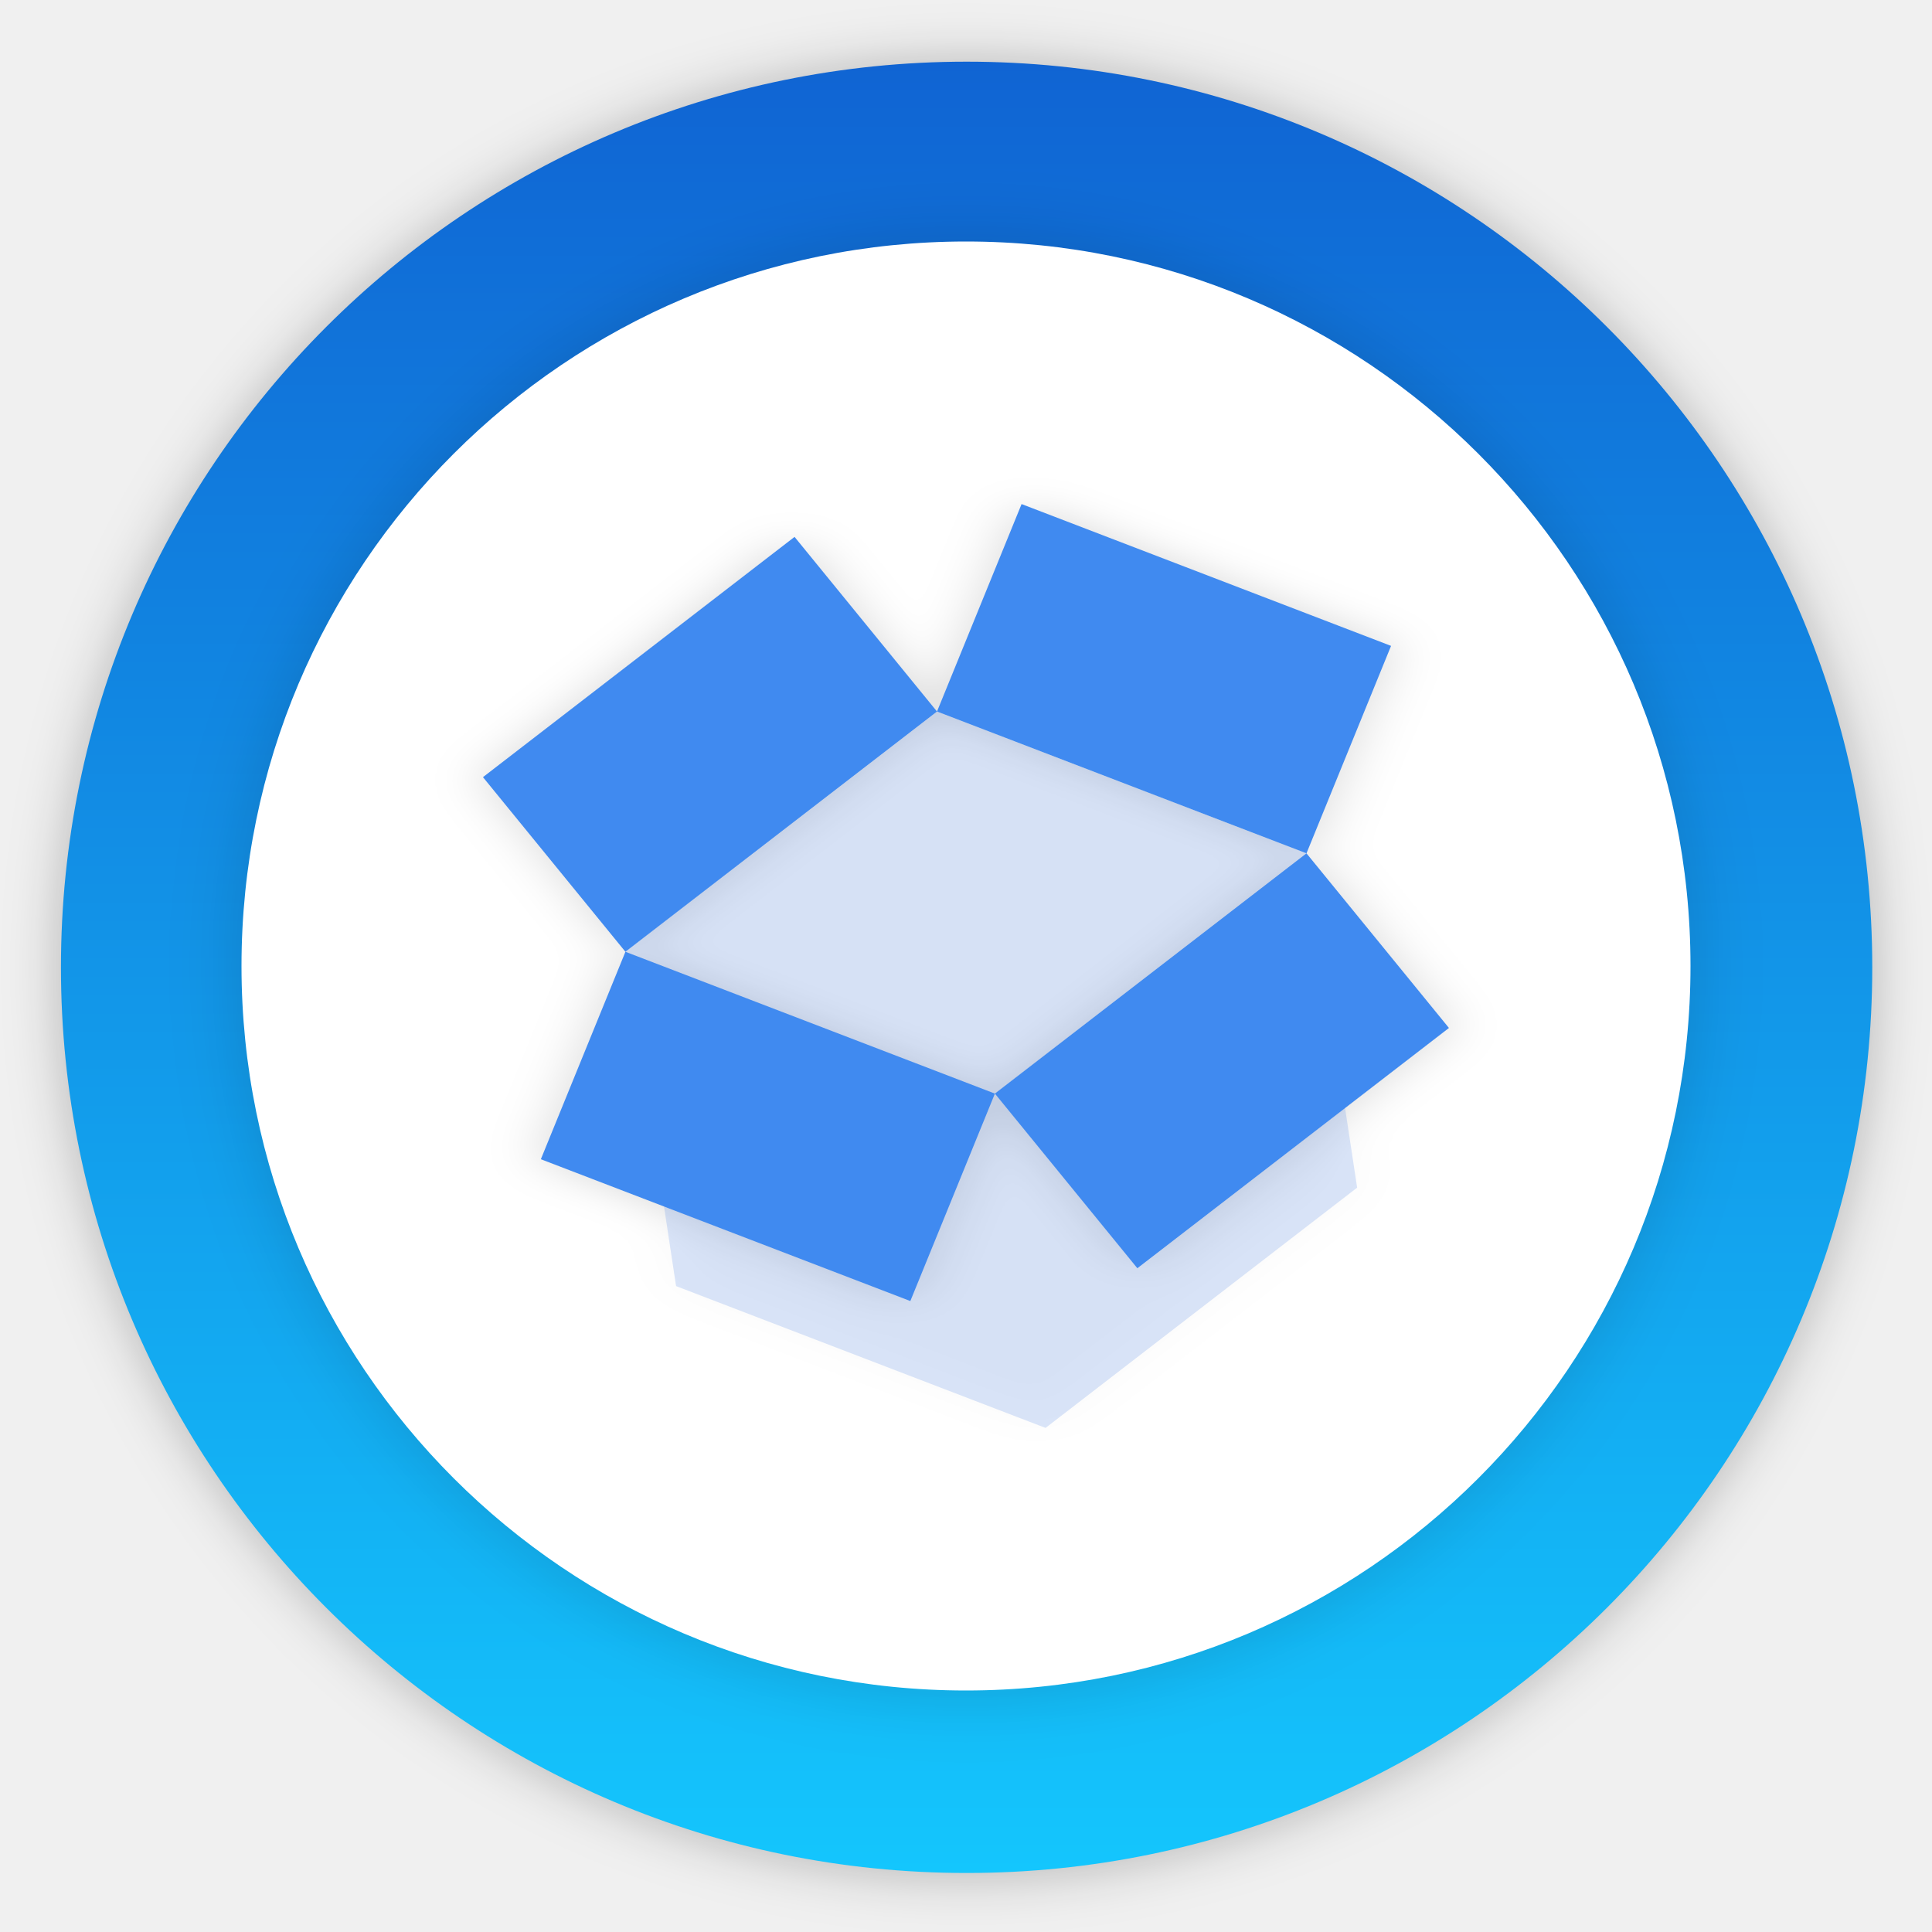
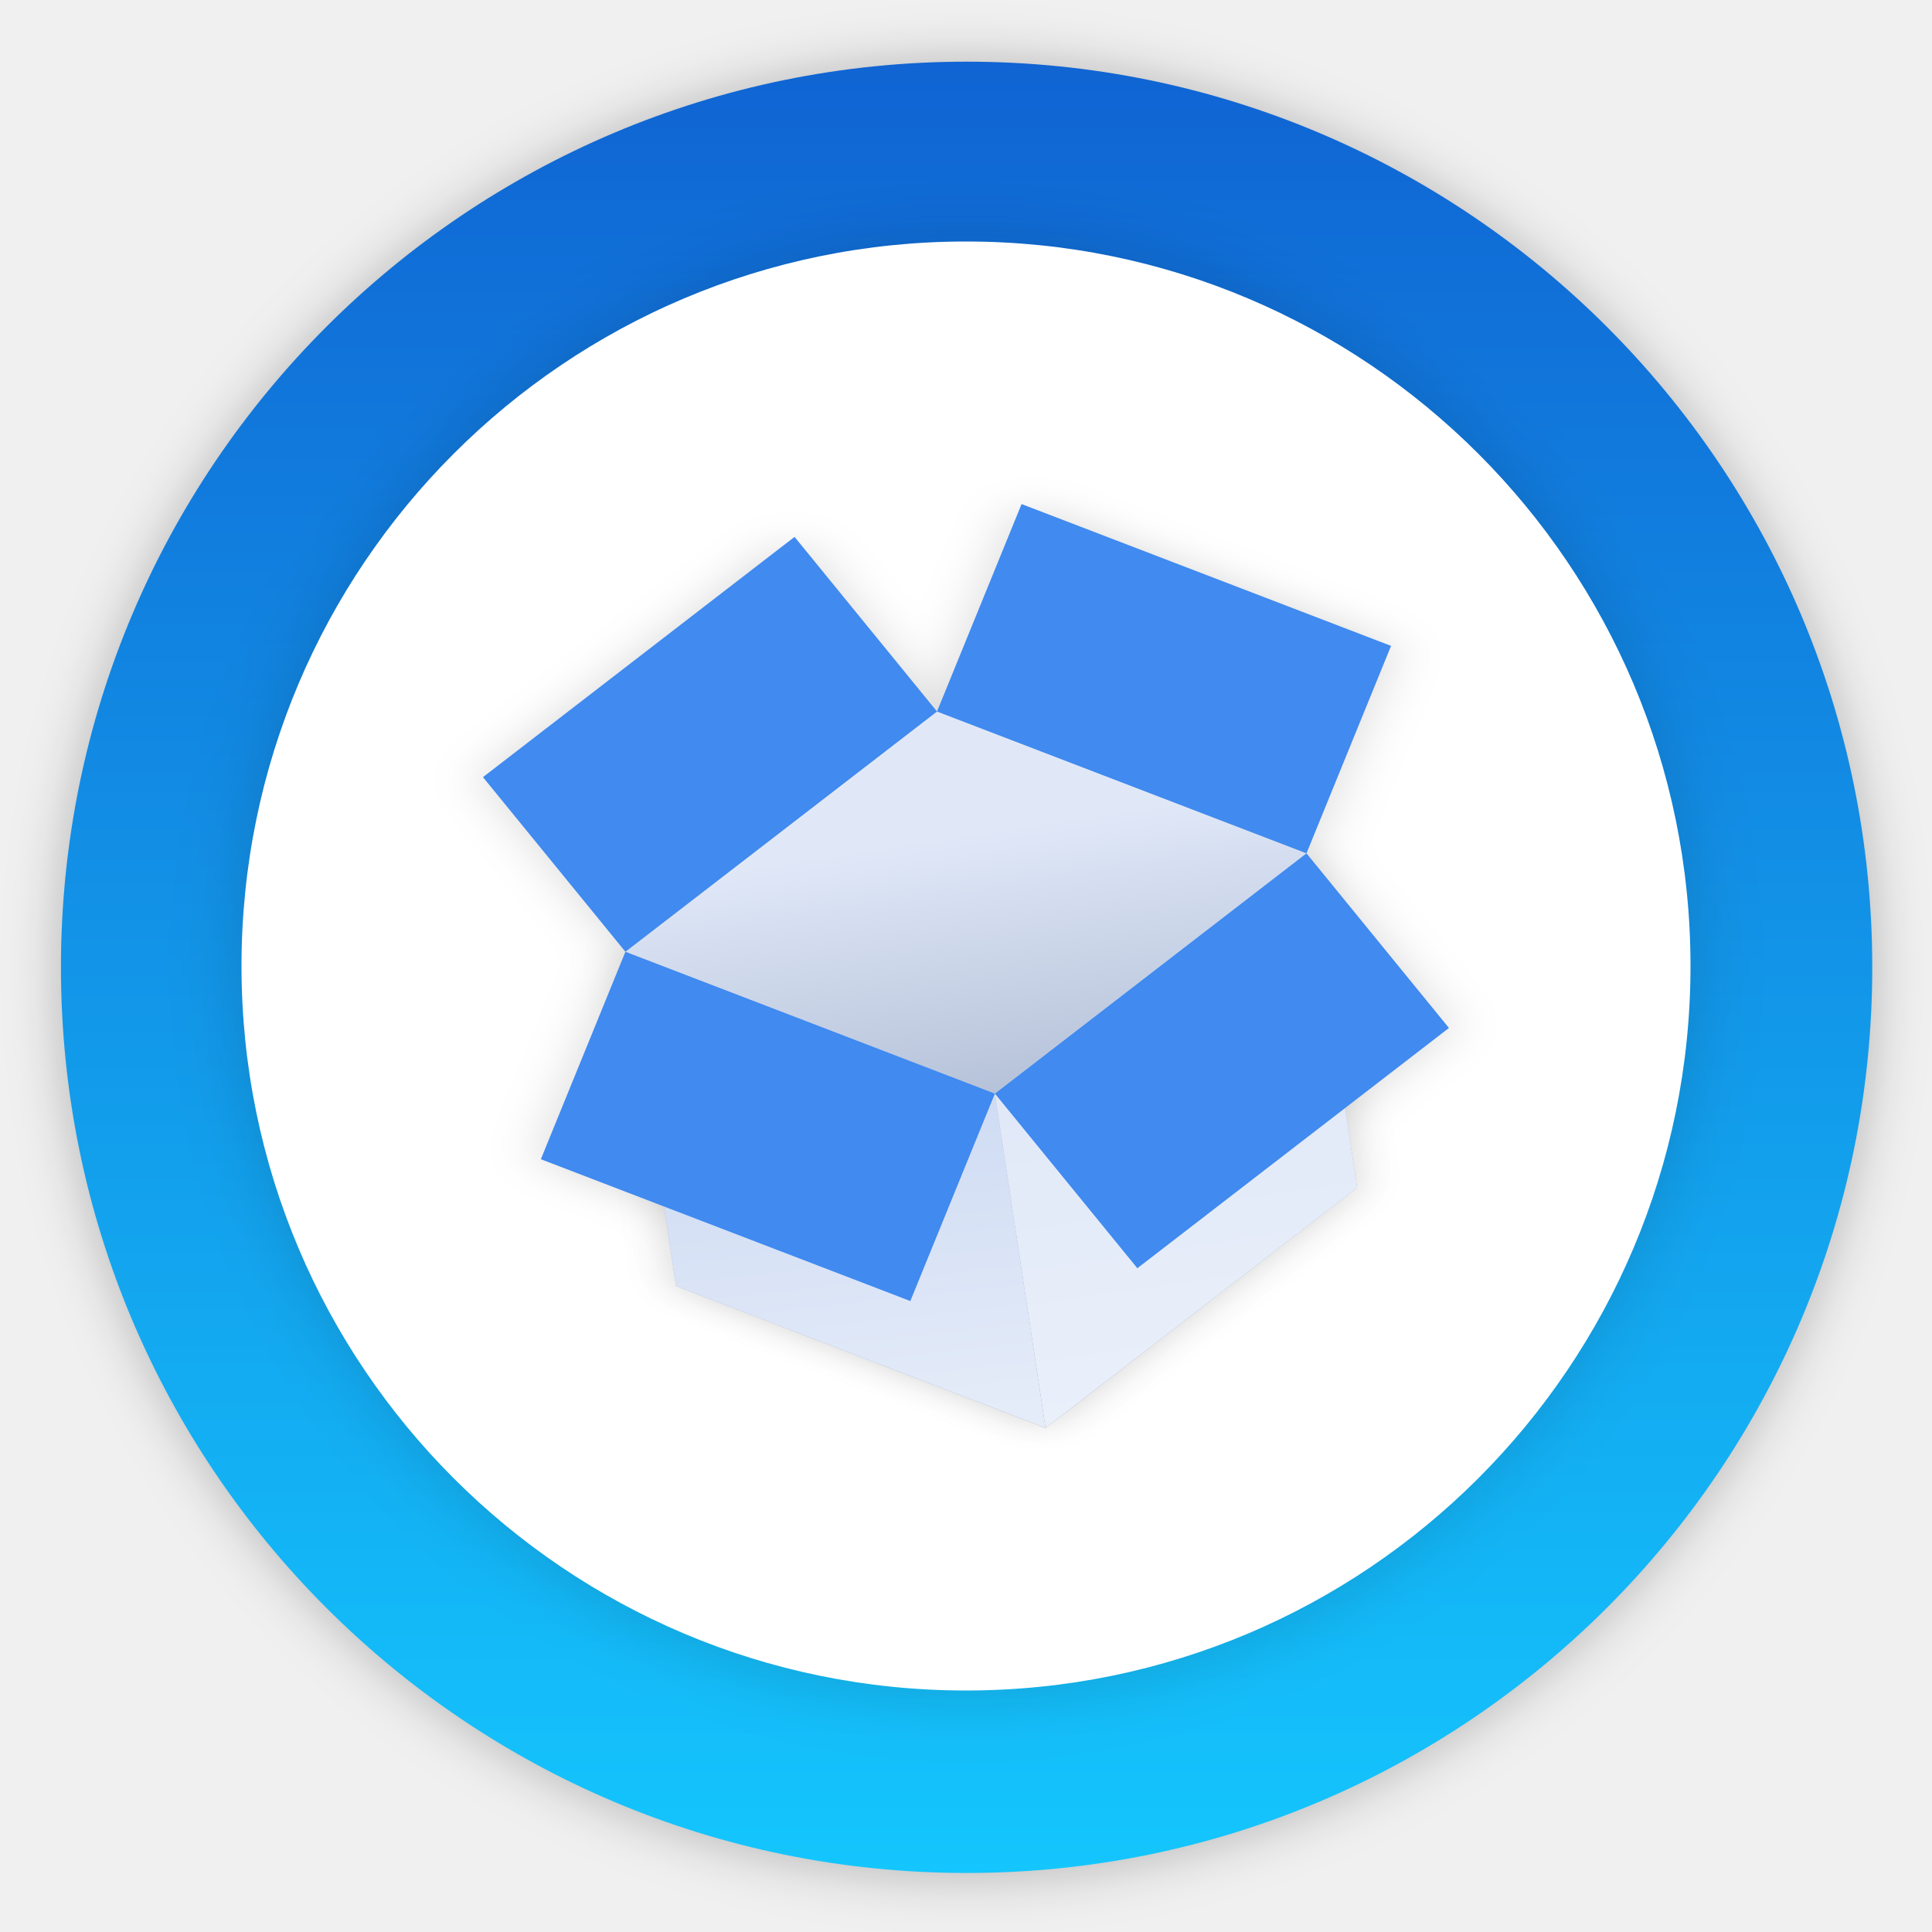
<svg xmlns="http://www.w3.org/2000/svg" width="64" height="64" version="1.1">
  <defs>
    <linearGradient id="b" x1="399.57" x2="399.57" y1="545.8" y2="517.8" gradientTransform="matrix(2.1429 0 0 2.1429 -826.36 -1107.5)" gradientUnits="userSpaceOnUse">
      <stop stop-color="#3889e9" offset="0" />
      <stop stop-color="#5ea5fb" offset="1" />
    </linearGradient>
    <filter id="c" x="-.036" y="-.036" width="1.072" height="1.072" color-interpolation-filters="sRGB">
      <feGaussianBlur stdDeviation="0.42" />
    </filter>
    <linearGradient id="a" x1="32.02" x2="32.02" y1="2.043" y2="62.045" gradientUnits="userSpaceOnUse">
      <stop stop-color="#1064d3" offset="0" />
      <stop stop-color="#14c6fd" offset="1" />
    </linearGradient>
    <filter id="f" x="-.06" y="-.06" width="1.12" height="1.12" color-interpolation-filters="sRGB">
      <feGaussianBlur stdDeviation="1.2" />
    </filter>
    <filter id="d" x="-.064" y="-.056" width="1.128" height="1.113" color-interpolation-filters="sRGB">
      <feGaussianBlur stdDeviation="0.449" />
    </filter>
+     <linearGradient id="h" x1="23.874" x2="24" y1="22.584" y2="35" gradientUnits="userSpaceOnUse">
+       <stop stop-color="#e0e8f8" offset="0" />
+       <stop stop-color="#7f91b0" offset="1" />
+     </linearGradient>
+     <filter id="i" x="-.065" y="-.056" width="1.129" height="1.111" color-interpolation-filters="sRGB">
+       <feGaussianBlur stdDeviation="0.344" />
+     </filter>
+     <linearGradient id="g" x1="22.446" x2="21.872" y1="22.477" y2="36.134" gradientUnits="userSpaceOnUse">
+       <stop stop-color="#bdceef" offset="0" />
+       <stop stop-color="#eaf0fa" offset="1" />
+     </linearGradient>
+     <linearGradient id="e" x1="27" x2="27" y1="24" y2="35" gradientUnits="userSpaceOnUse">
+       <stop stop-color="#dbe4f6" offset="0" />
+       <stop stop-color="#eaf0fa" offset="1" />
+     </linearGradient>
  </defs>
  <circle transform="matrix(2.1429 0 0 2.1429 -826.36 -1107.5)" cx="400.57" cy="531.8" r="14" filter="url(#c)" opacity=".25" stroke-width=".733" />
  <g stroke-width="1.571">
    <circle cx="32.02" cy="32.044" r="30.001" fill="url(#a)" />
    <circle cx="32" cy="32" r="24" filter="url(#f)" opacity=".15" stroke-width="1.571" />
    <circle cx="32.02" cy="32.044" r="30.001" fill-opacity="0" />
    <circle cx="32.02" cy="32.044" r="0" fill="url(#b)" />
    <circle cx="32" cy="32" r="24" fill="#fff" stroke-width="1.571" />
  </g>
  <g transform="matrix(1.8801 -.27176 .23971 1.5821 -18.877 -1.5498)" fill-rule="evenodd" filter="url(#d)" opacity=".15" stroke-width="2.199">
    <path d="m18 31 6 4 6-4v-7l-6-4-6 4z" fill-opacity=".152" />
    <path d="m24 20 2-4 6 4-2 4z" />
    <path d="m24 20-2-4-6 4 2 4z" />
    <path d="m32 28-2-4-6 4 2 4z" />
    <path d="m16 28 2-4 6 4-2 4z" />
  </g>
  <g transform="matrix(1.8801 -.27176 .23971 1.5821 -18.877 -1.5498)" fill-rule="evenodd" stroke-width="2.199">
-     <path d="m18 31 6 4 6-4v-7l-6-4-6 4z" fill="#1158de" fill-opacity=".152" />
+     <path d="m18 31 6 4 6-4v-7l-6-4-6 4z" filter="url(#i)" opacity=".15" />
+     <path d="m18 31 6 4 6-4v-7l-6-4-6 4z" fill="url(#h)" />
    <path d="m24 20 2-4 6 4-2 4z" fill="#408af0" />
    <path d="m24 20-2-4-6 4 2 4z" fill="#408af0" />
+     <path d="m24 35 6-4v-7l-6 4z" fill="url(#e)" />
    <path d="m32 28-2-4-6 4 2 4z" fill="#408af0" />
+     <path d="m18 31 6 4v-7l-6-4z" fill="url(#g)" />
    <path d="m16 28 2-4 6 4-2 4z" fill="#408af0" />
  </g>
</svg>
